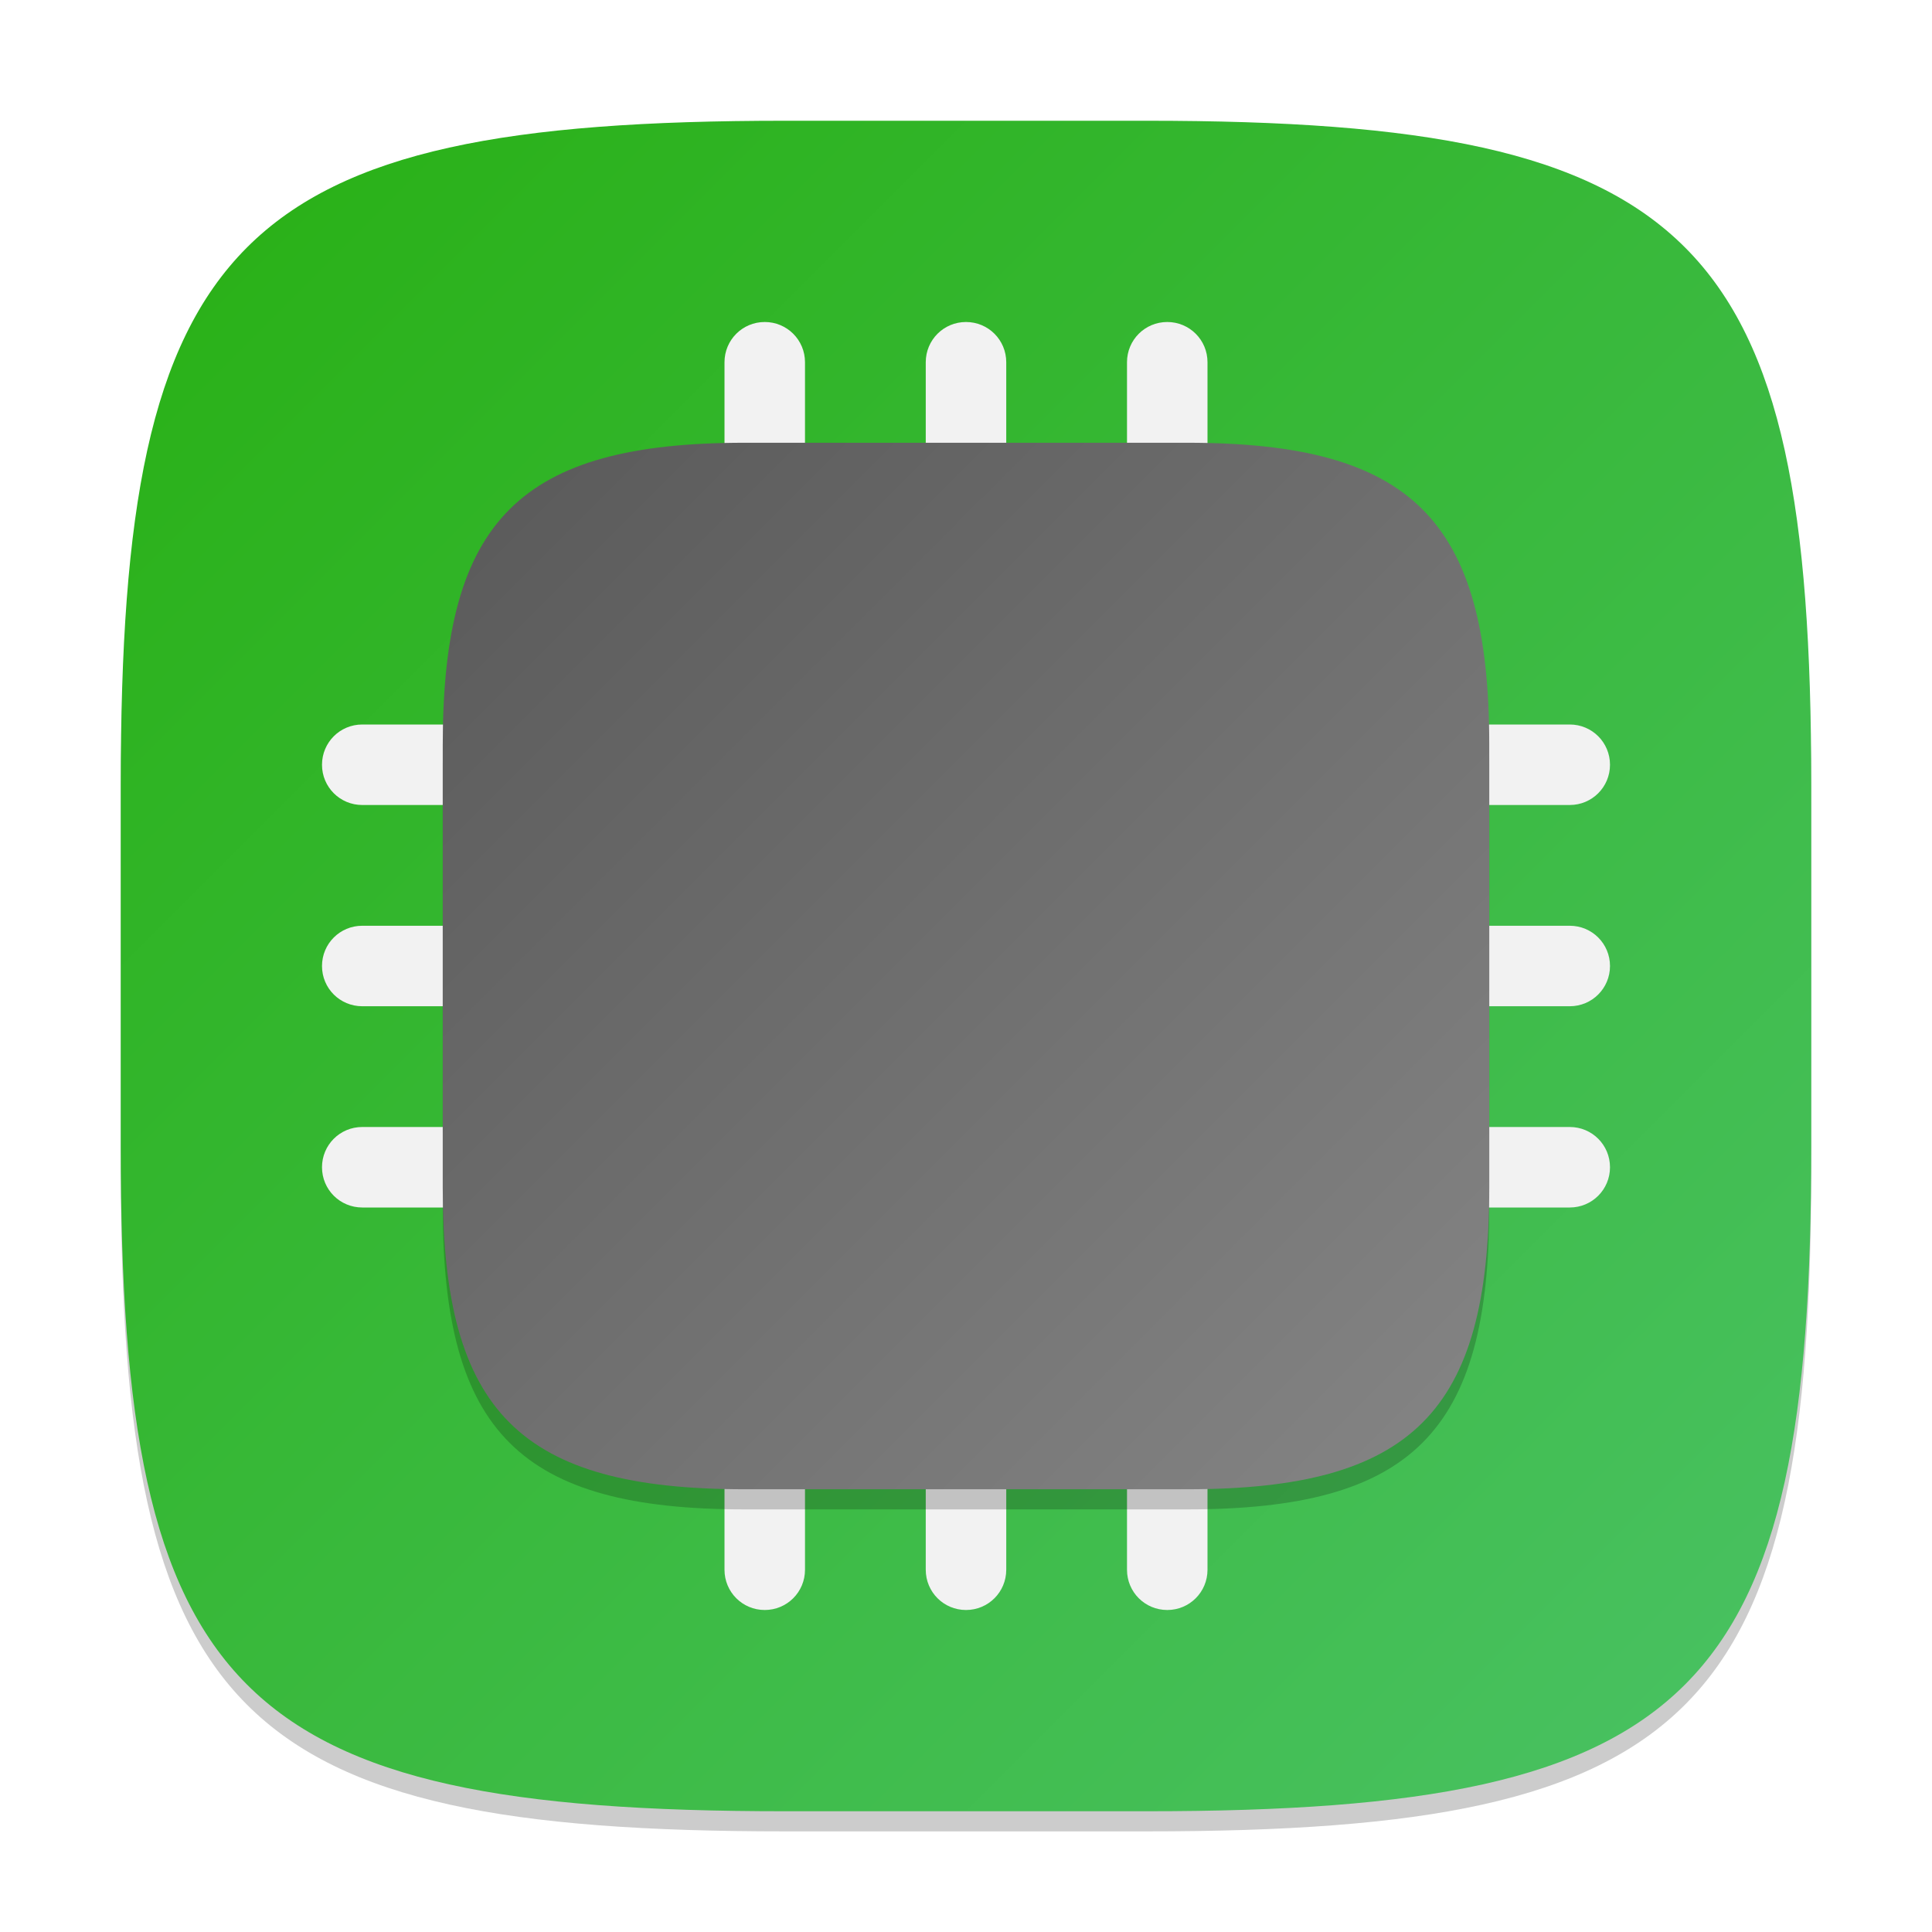
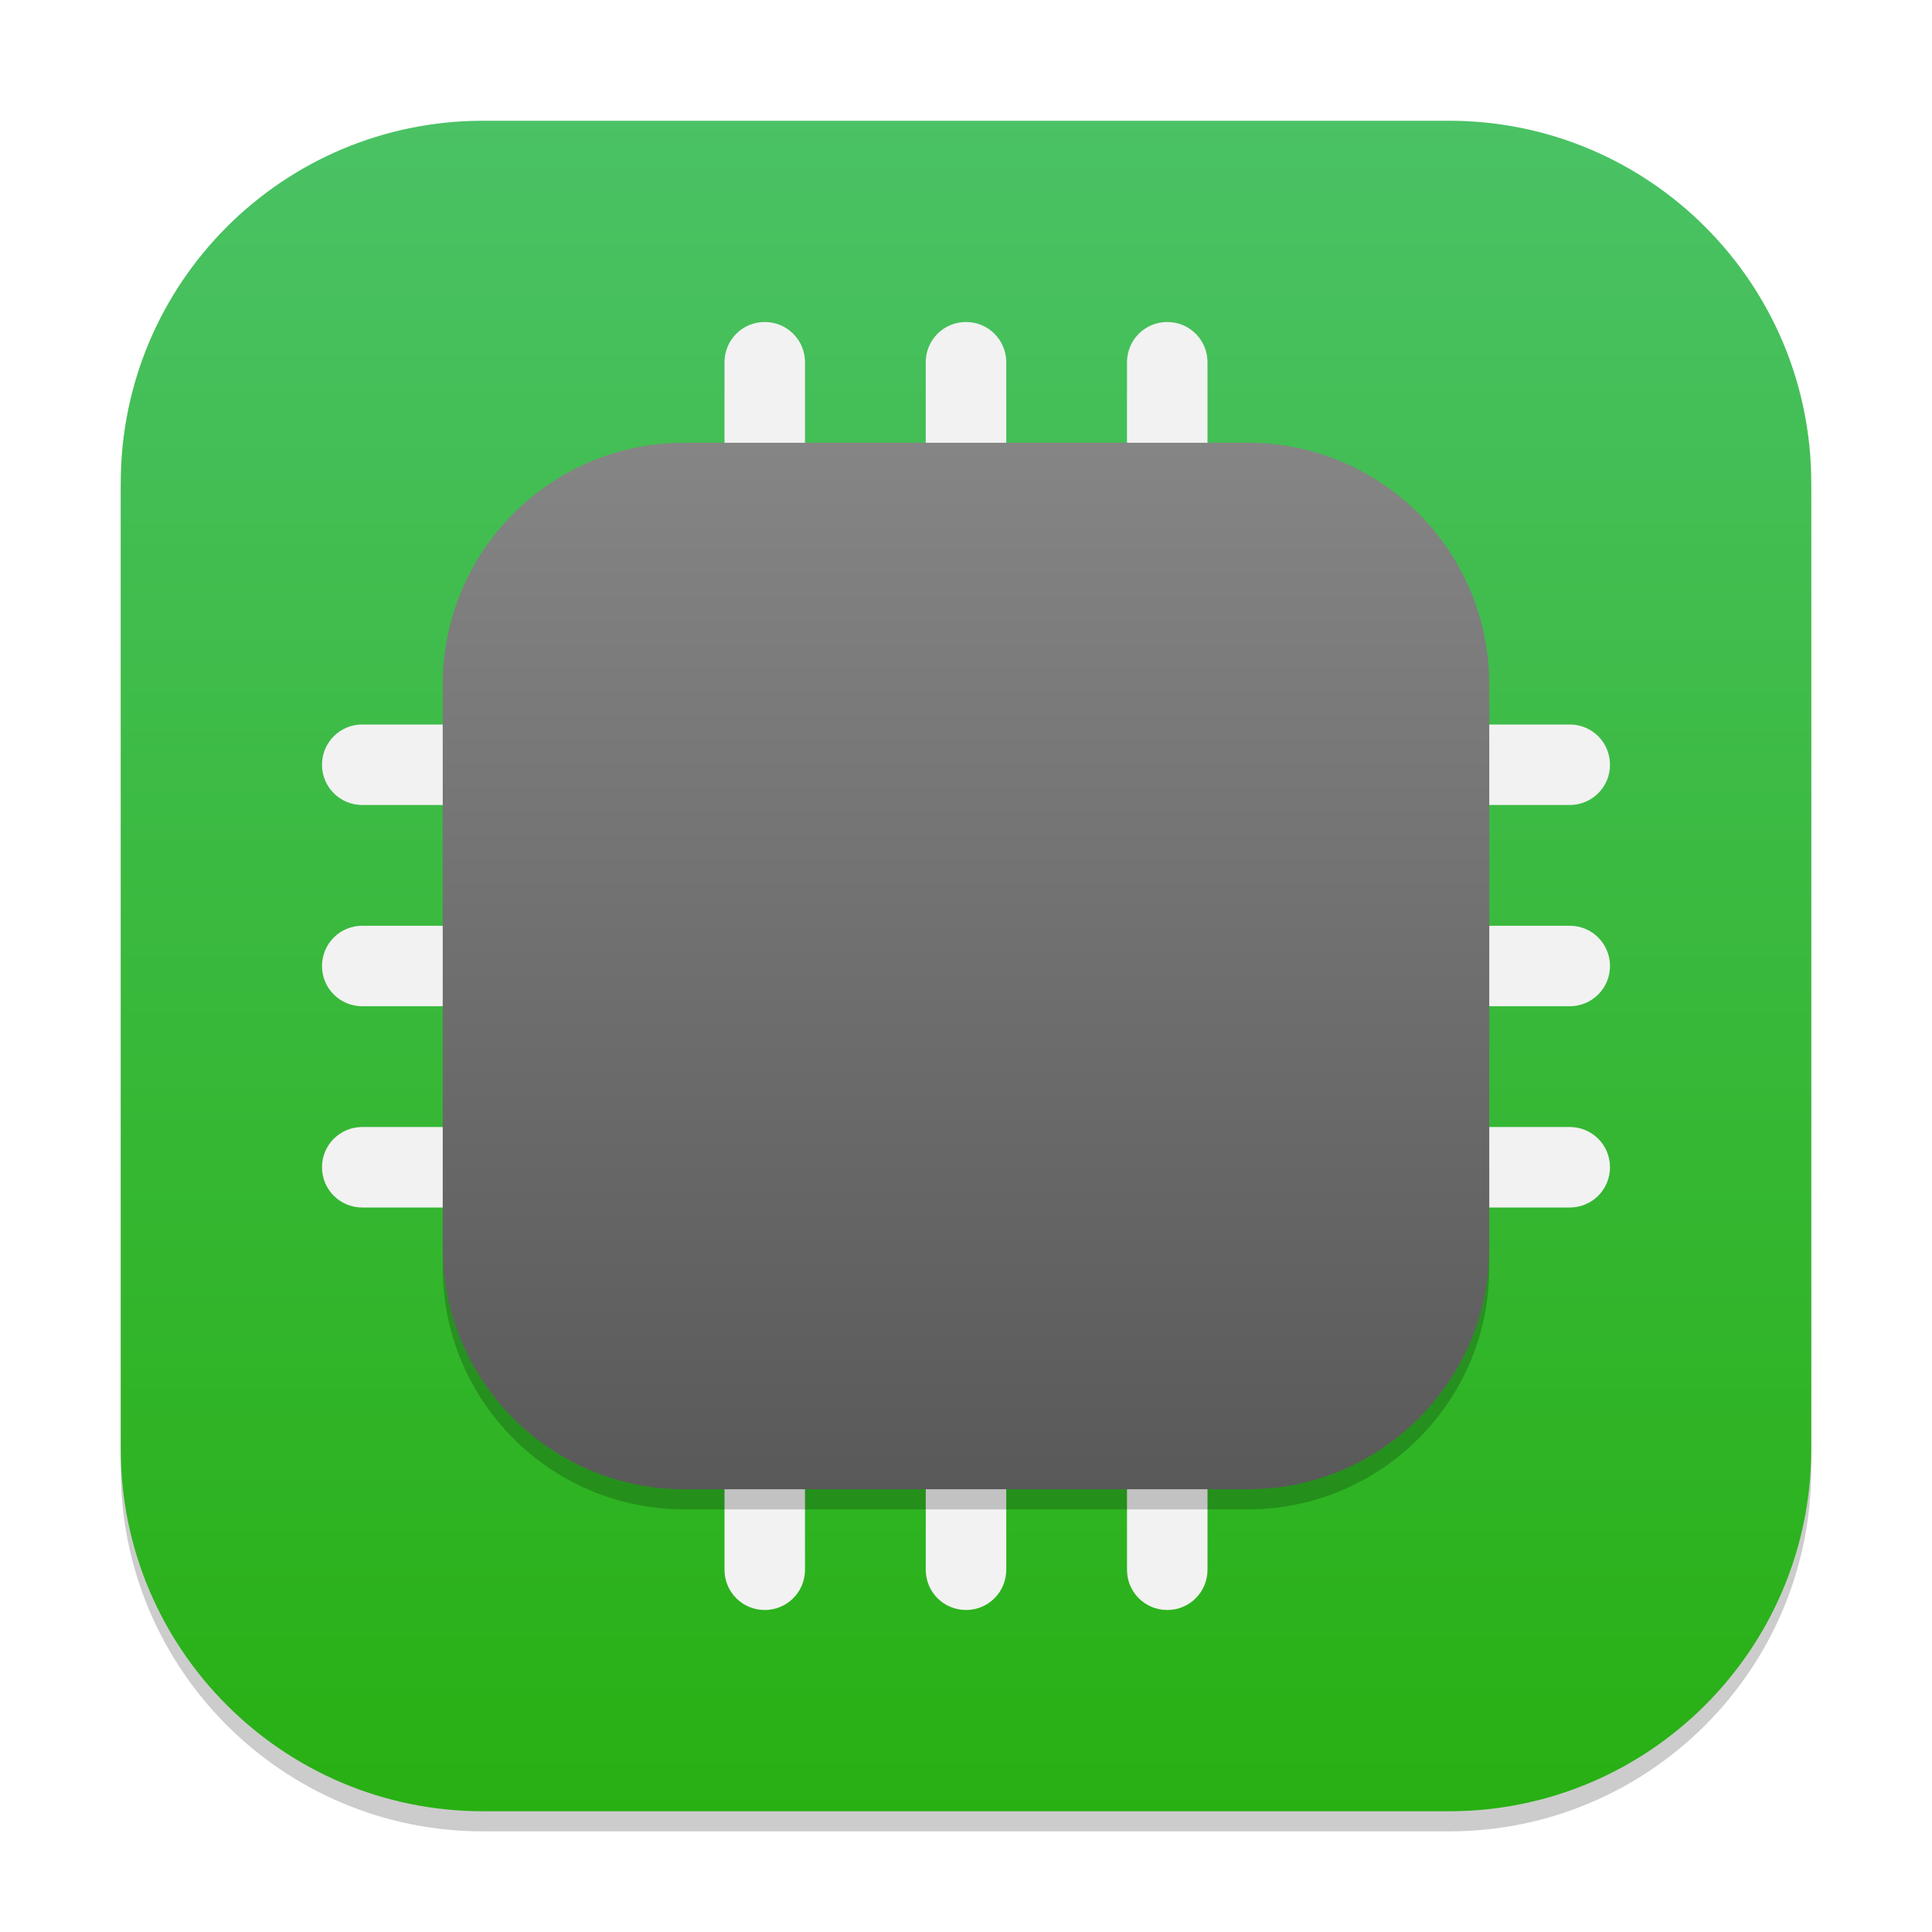
<svg xmlns="http://www.w3.org/2000/svg" xmlns:xlink="http://www.w3.org/1999/xlink" width="96" height="96" viewBox="0 0 96 96" version="1.1" id="svg5">
  <defs id="defs2">
+     <linearGradient xlink:href="#linearGradient981" id="linearGradient6" x1="16" y1="8" x2="16" y2="24" gradientUnits="userSpaceOnUse" gradientTransform="matrix(3.25,0,0,3.25,-4,-4)" />
    <linearGradient id="linearGradient981">
      <stop style="stop-color:#858585;stop-opacity:1;" offset="0" id="stop977" />
      <stop style="stop-color:#595959;stop-opacity:1;" offset="1" id="stop979" />
    </linearGradient>
+     <linearGradient xlink:href="#linearGradient1940" id="linearGradient4" x1="16" y1="30" x2="16" y2="2" gradientUnits="userSpaceOnUse" gradientTransform="scale(3)" />
    <linearGradient id="linearGradient1940">
      <stop style="stop-color:#28b013;stop-opacity:1;" offset="0" id="stop1936" />
      <stop style="stop-color:#4ac265;stop-opacity:1;" offset="1" id="stop1938" />
    </linearGradient>
-     <linearGradient xlink:href="#linearGradient1940" id="linearGradient4780" x1="2" y1="2" x2="30" y2="30" gradientUnits="userSpaceOnUse" gradientTransform="scale(3)" />
-     <linearGradient xlink:href="#linearGradient981" id="linearGradient1190" x1="12.857" y1="18.952" x2="0.476" y2="6.571" gradientUnits="userSpaceOnUse" gradientTransform="matrix(4.2,0,0,4.2,20,-5.6)" />
  </defs>
-   <path d="M 39,7 C 11.696,7 6,12.819 6,40 v 18 c 0,27.181 5.696,33 33,33 H 57 C 84.304,91 90,85.181 90,58 V 40 C 90,12.819 84.304,7 57,7" style="opacity:0.2;fill:#000000;stroke-width:3;stroke-linecap:round;stroke-linejoin:round" id="path563" />
-   <path id="path530" style="fill:url(#linearGradient4780);fill-opacity:1;stroke-width:3;stroke-linecap:round;stroke-linejoin:round" d="M 39,6 C 11.696,6 6,11.819 6,39 v 18 c 0,27.181 5.696,33 33,33 H 57 C 84.304,90 90,84.181 90,57 V 39 C 90,11.819 84.304,6 57,6 Z" />
+   <rect style="opacity:0.2;fill:#000000;stroke-width:5.25" id="rect1" width="84" height="84" x="6" y="7" ry="18" />
+   <rect style="fill:url(#linearGradient4);stroke-width:3" id="rect2" width="84" height="84" x="6" y="6" ry="18" />
  <path id="rect2662" style="fill:#f2f2f2;stroke-width:8;stroke-linecap:round;stroke-linejoin:round" d="m 38,16 c -1.108,0 -2,0.892 -2,2 V 36 H 18 c -1.108,0 -2,0.892 -2,2 0,1.108 0.892,2 2,2 h 18 v 6 H 18 c -1.108,0 -2,0.892 -2,2 0,1.108 0.892,2 2,2 h 18 v 6 H 18 c -1.108,0 -2,0.892 -2,2 0,1.108 0.892,2 2,2 h 18 v 18 c 0,1.108 0.892,2 2,2 1.108,0 2,-0.892 2,-2 V 60 h 6 v 18 c 0,1.108 0.892,2 2,2 1.108,0 2,-0.892 2,-2 V 60 h 6 v 18 c 0,1.108 0.892,2 2,2 1.108,0 2,-0.892 2,-2 V 60 h 18 c 1.108,0 2,-0.892 2,-2 0,-1.108 -0.892,-2 -2,-2 H 60 v -6 h 18 c 1.108,0 2,-0.892 2,-2 0,-1.108 -0.892,-2 -2,-2 H 60 v -6 h 18 c 1.108,0 2,-0.892 2,-2 0,-1.108 -0.892,-2 -2,-2 H 60 V 18 c 0,-1.108 -0.892,-2 -2,-2 -1.108,0 -2,0.892 -2,2 V 36 H 50 V 18 c 0,-1.108 -0.892,-2 -2,-2 -1.108,0 -2,0.892 -2,2 V 36 H 40 V 18 c 0,-1.108 -0.892,-2 -2,-2 z m 2,24 h 6 v 6 h -6 z m 10,0 h 6 v 6 H 50 Z M 40,50 h 6 v 6 h -6 z m 10,0 h 6 v 6 h -6 z" />
-   <path d="M 37,23 C 25.862,23 22,26.815 22,38 v 22 c 0,11.185 3.862,15 15,15 H 59 C 70.138,75 74,71.185 74,60 V 38 C 74,26.815 70.138,23 59,23 Z" style="opacity:0.2;fill:#000000;fill-opacity:1;stroke-width:8.4;stroke-linecap:round;stroke-linejoin:round" id="path2003" />
-   <path id="rect368" style="fill:url(#linearGradient1190);fill-opacity:1;stroke-width:8.4;stroke-linecap:round;stroke-linejoin:round" d="M 37,22 C 25.862,22 22,25.815 22,37 v 22 c 0,11.185 3.862,15 15,15 H 59 C 70.138,74 74,70.185 74,59 V 37 C 74,25.815 70.138,22 59,22 Z" />
+   <rect style="opacity:0.2;fill:#000000;stroke-width:3.25" id="rect3" width="52" height="52" x="22" y="23" ry="12" />
+   <rect style="fill:url(#linearGradient6);stroke-width:3.25" id="rect4" width="52" height="52" x="22" y="22" ry="12" />
</svg>
